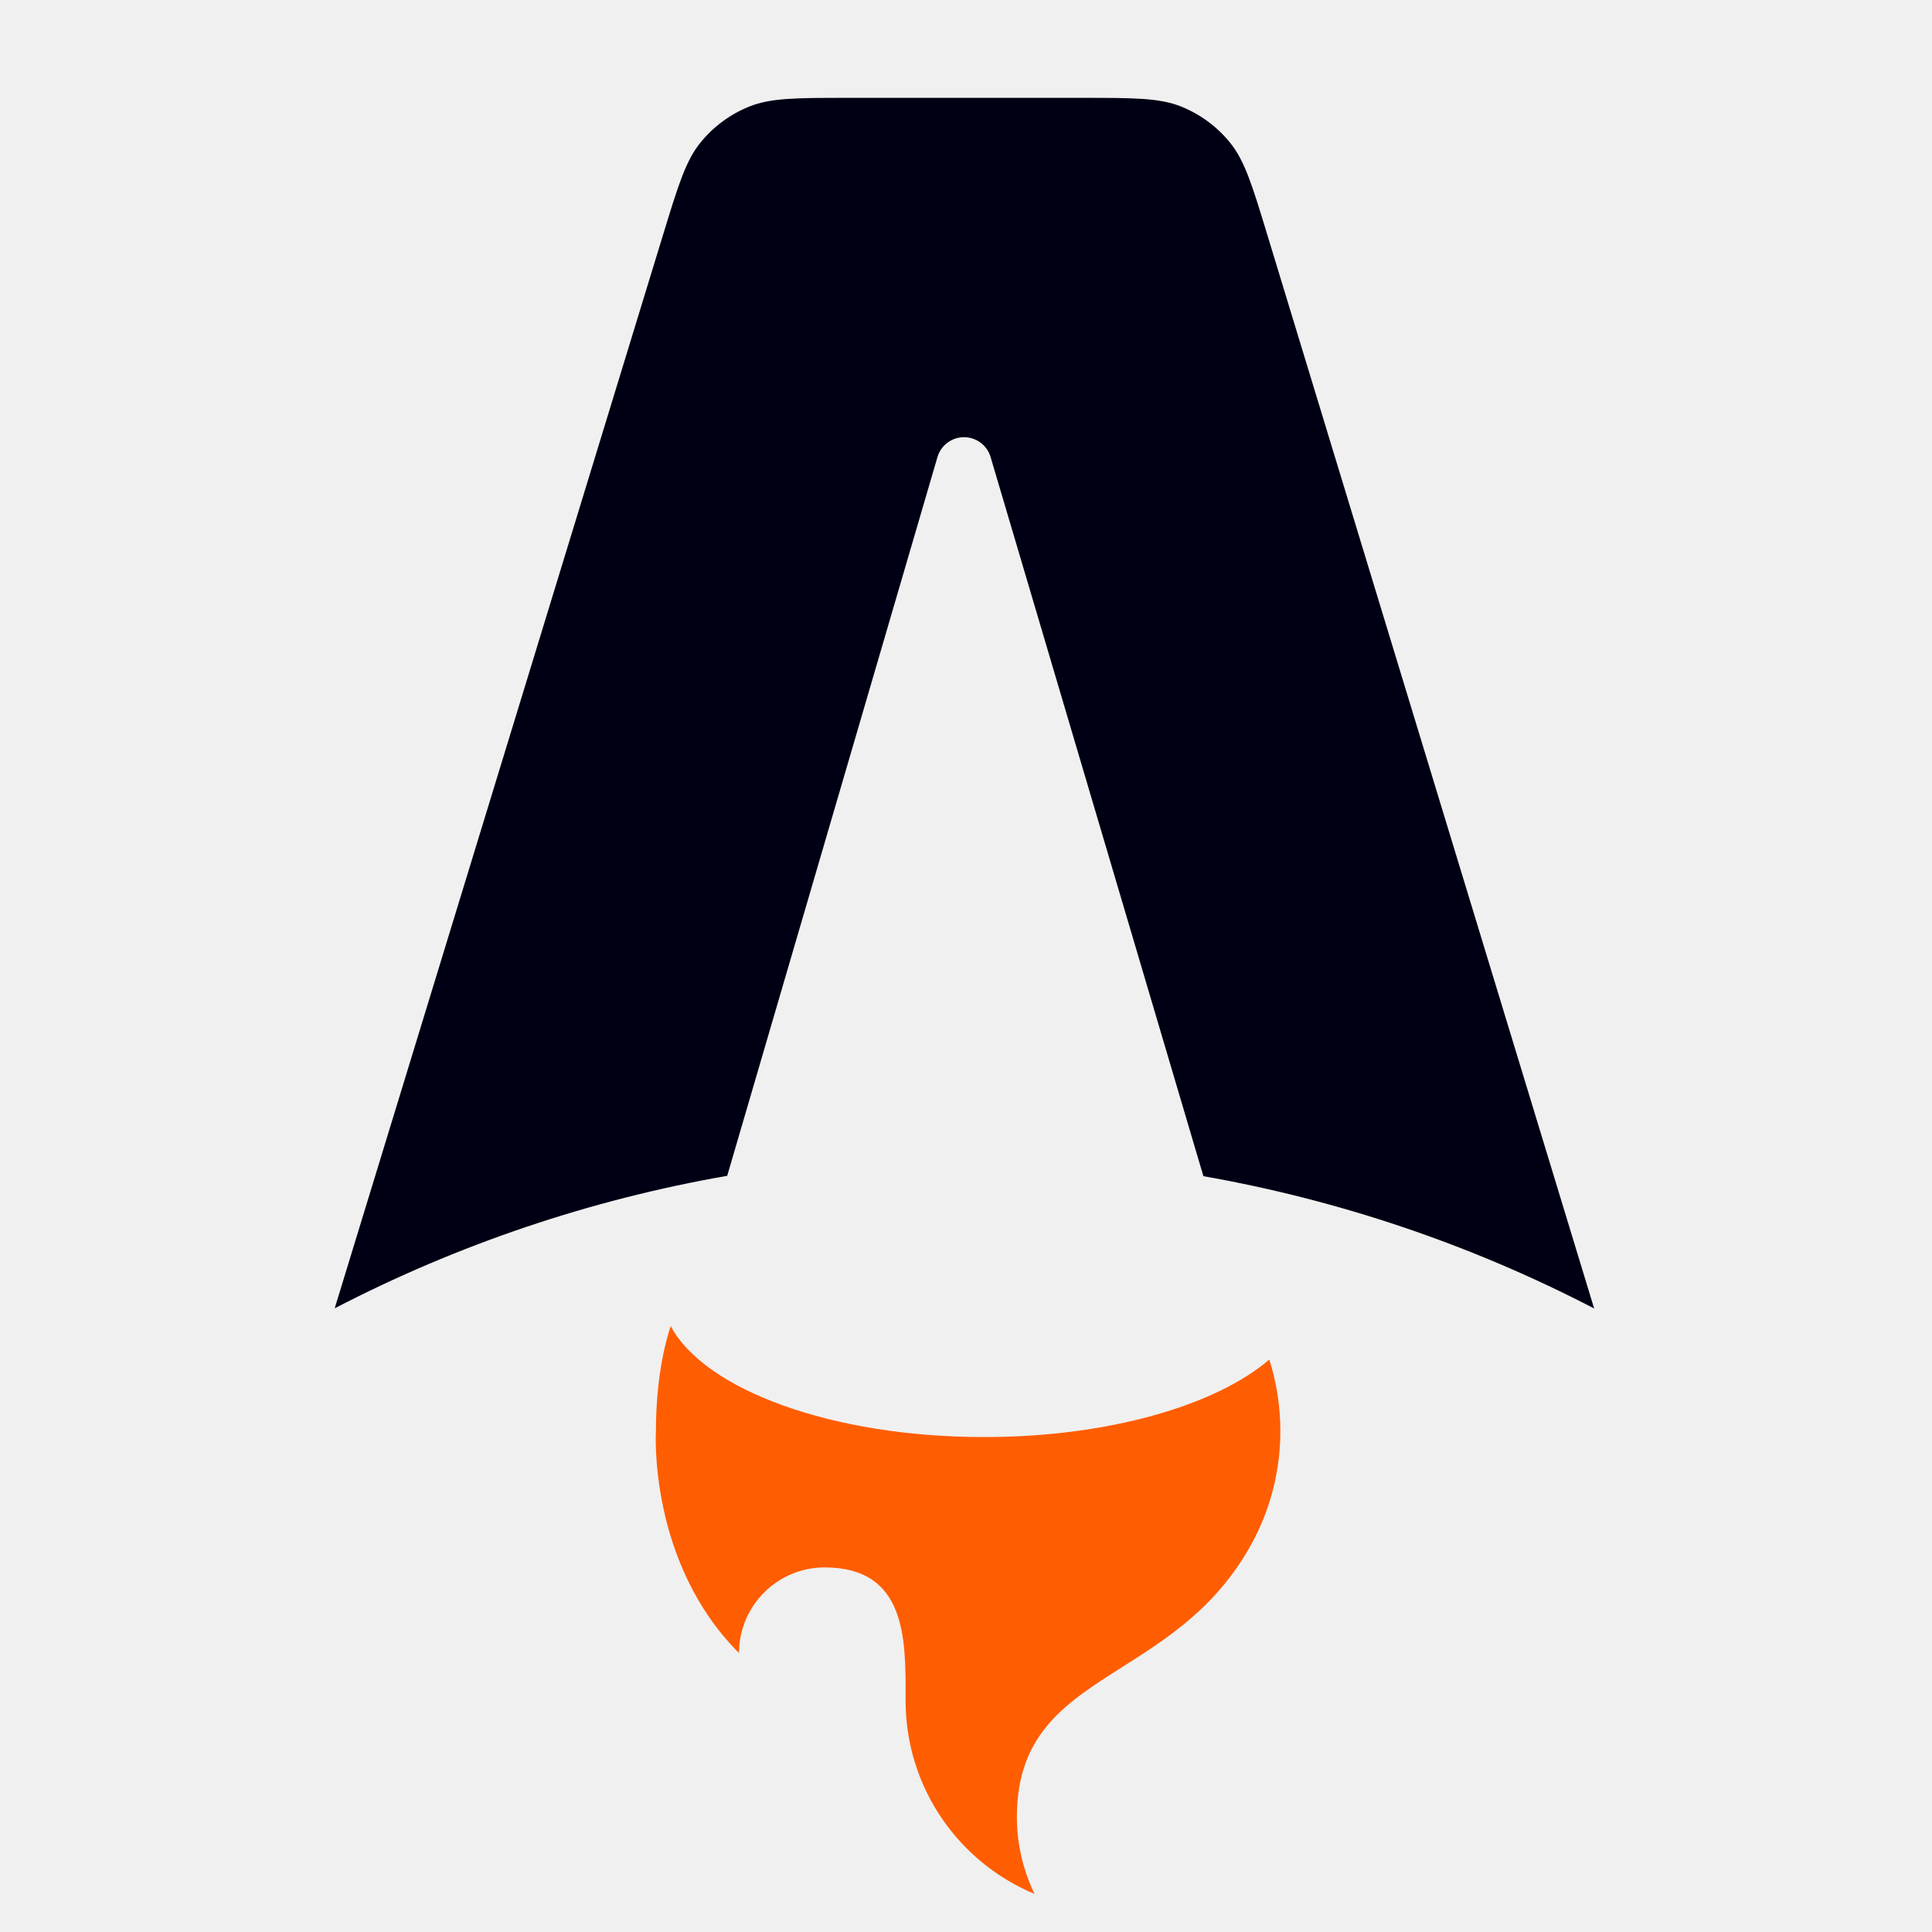
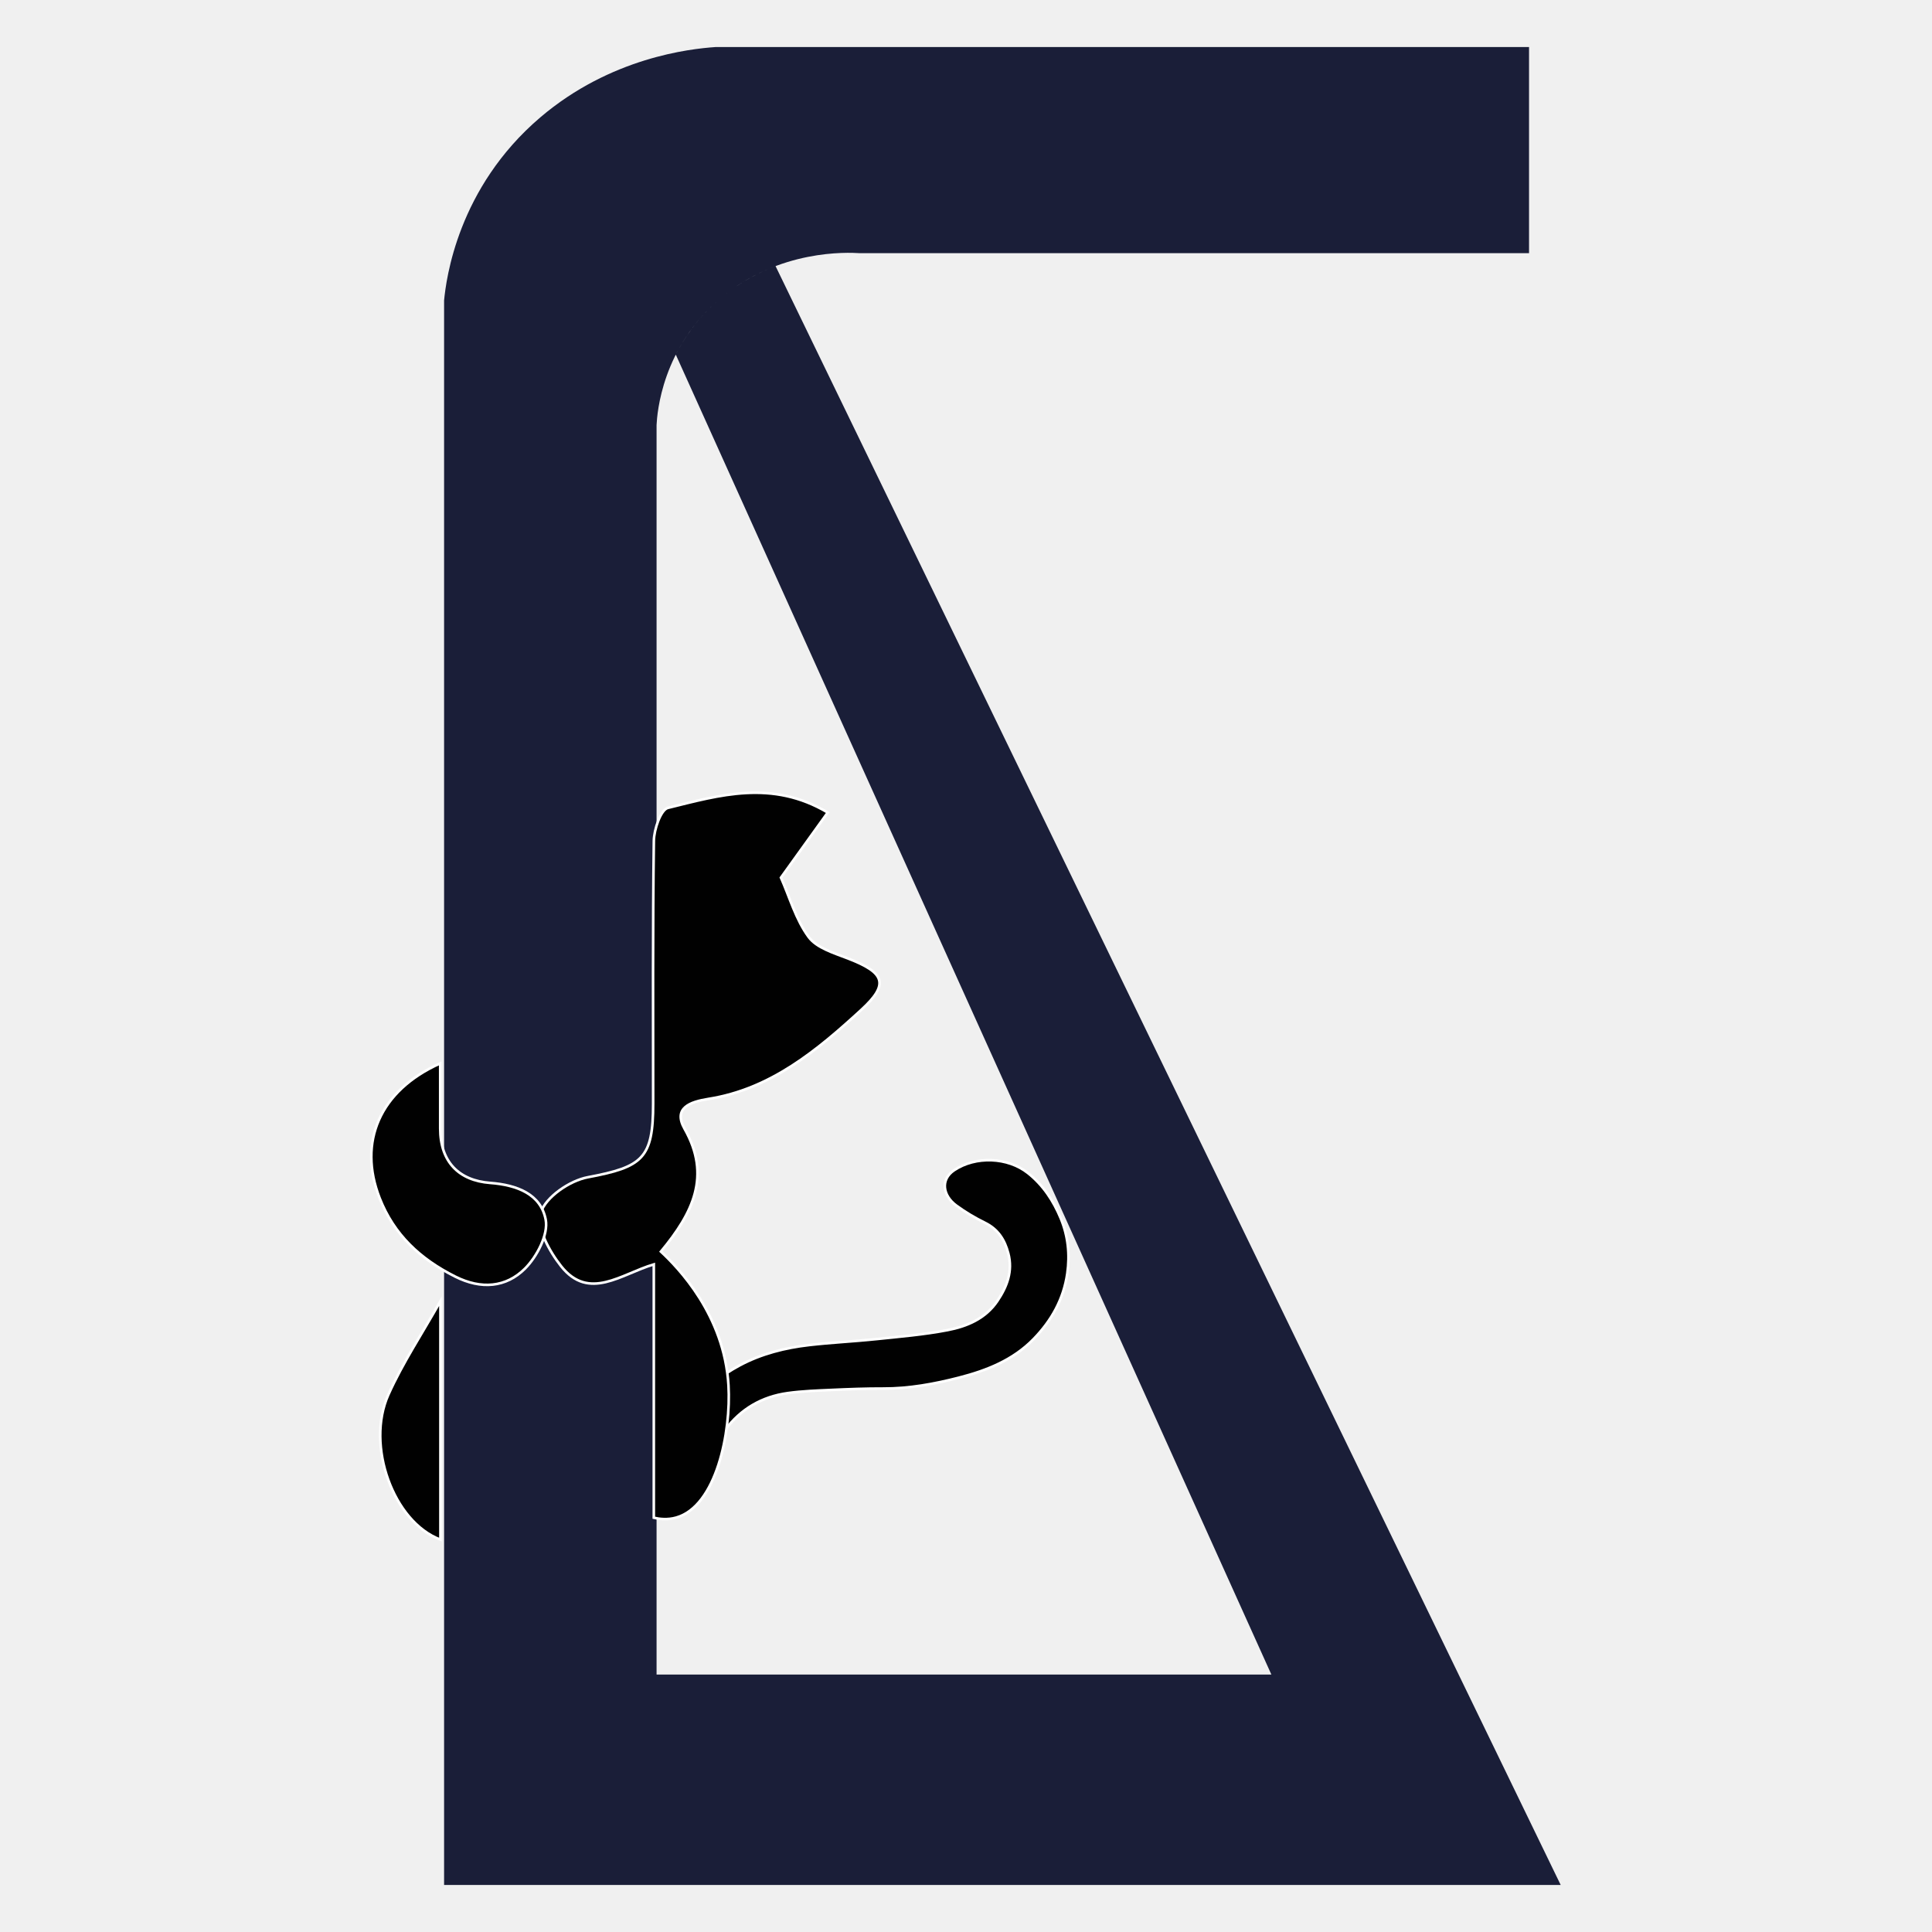
- <svg xmlns="http://www.w3.org/2000/svg" width="256" height="256" fill="none">
+ <svg xmlns="http://www.w3.org/2000/svg" width="32" height="32" viewBox="0 0 1000 1000" fill="none">
  <style>
-         #flame { fill: #FF5D01; }
-         #a { fill: #000014; }
-         @media (prefers-color-scheme: dark) {
-             #a { fill: #fff; }
-         }
-     </style>
-   <path id="a" fill-rule="evenodd" clip-rule="evenodd" d="M163.008 18.929c1.944 2.413 2.935 5.67 4.917 12.181l43.309 142.27a180.277 180.277 0 00-51.778-17.53l-28.198-95.29a3.67 3.67 0 00-7.042.01l-27.857 95.232a180.225 180.225 0 00-52.01 17.557l43.52-142.281c1.99-6.502 2.983-9.752 4.927-12.16a15.999 15.999 0 016.484-4.798c2.872-1.154 6.271-1.154 13.07-1.154h31.085c6.807 0 10.211 0 13.086 1.157a16.004 16.004 0 016.487 4.806z" />
-   <path id="flame" fill-rule="evenodd" clip-rule="evenodd" d="M168.19 180.151c-7.139 6.105-21.39 10.268-37.804 10.268-20.147 0-37.033-6.272-41.513-14.707-1.602 4.835-1.961 10.367-1.961 13.902 0 0-1.056 17.355 11.015 29.426 0-6.268 5.081-11.349 11.349-11.349 10.743 0 10.731 9.373 10.721 16.977v.679c0 11.542 7.054 21.436 17.086 25.606a23.27 23.27 0 01-2.339-10.2c0-11.008 6.463-15.107 13.974-19.87 5.976-3.79 12.616-8.001 17.192-16.449a31.024 31.024 0 003.743-14.82c0-3.299-.513-6.479-1.463-9.463z" />
+       .cls-1 { fill: #010101; stroke: #fff; stroke-miterlimit: 10; stroke-width: 1.34px; }
+       .cls-2 { fill: #1a1e38; }
+   </style>
+   <path class="cls-2" d="M807.81,975.64H229.86V155.49c1.07-10.99,6.98-58.25,49.79-94.73,36.38-31,77.4-35.48,90.6-36.4h421.18v106.69h-346.3c-6.53-.42-41.72-2.09-71.88,23.07-30.72,25.63-33.1,59.82-33.41,65.84v646.78h318.22L349.79,183.56c3.64-7.22,10.68-18.78,23.46-29.44,10.49-8.76,20.96-13.66,28.18-16.38,135.46,279.3,270.92,558.61,406.38,837.91Z" />
+   <g>
+     <path class="cls-1" d="M362.59,737.95c1.26,2.06,2.46,4.15,3.79,6.16,1.99,3.02,3.98,3.07,6.17.14.99-1.33,1.79-2.8,2.78-4.13,8.12-10.9,19.07-17.22,32.4-19.06,7.53-1.04,15.18-1.3,22.79-1.64,8.87-.4,17.75-.74,26.62-.71,13.34.05,26.31-2.33,39.12-5.61,14.39-3.69,28.07-9.06,38.72-20.01,9.25-9.51,15.52-20.6,17.45-33.98,1.41-9.8.37-19.34-3.34-28.34-3.76-9.12-9.14-17.35-17.06-23.62-10.46-8.27-27.1-8.88-38.17-1.45-7.34,4.93-5.73,13.24,1.04,18.23,4.66,3.43,9.72,6.43,14.92,8.98,6.81,3.35,10.26,8.86,12.08,15.84,2.4,9.22-.62,17.17-5.66,24.65-6.17,9.15-15.73,13.14-25.8,15.07-12.2,2.34-24.67,3.38-37.06,4.67-11.48,1.2-23.03,1.73-34.5,3.05-12.54,1.44-24.76,4.51-35.96,10.49-9.46,5.05-17.8,11.67-24.26,20.37-.65.88-.72,2.76-.24,3.8,1.14,2.48,2.77,4.72,4.2,7.07-.02.01-.04.02-.05.03Z" />
+     <path class="cls-1" d="M428.43,420.57c-8.41,11.7-16.16,22.48-24.21,33.68,4.47,10.09,7.67,21.64,14.29,30.69,4.16,5.7,13.17,8.35,20.47,11.18,19.04,7.38,21.43,13.18,6.78,26.62-22.85,20.96-46.86,40.99-79.11,46.07-9.52,1.5-18.42,4.7-12.28,15.54,13.73,24.25,4.43,43.31-12.28,63.47,8.86,8.24,32.82,32.79,34.97,69.22,1.43,24.2-6.24,62.58-27.06,68.46-4.48,1.27-8.64.76-11.59.08v-131.14c-16.86,4.96-33.54,19.15-47.98.94-6.1-7.69-13-20.29-10.57-27.71,2.66-8.11,15-16.57,24.35-18.32,28.5-5.34,33.86-9.78,33.86-38.13,0-45.32-.25-90.64.36-135.95.08-5.97,3.57-16.2,7.29-17.11,26.63-6.56,53.84-14.76,82.72,2.4Z" />
+     <path class="cls-1" d="M227.85,550.4c0,12.54,0,23.11,0,33.68,0,17.33,9.67,26.97,25.89,28.2,13.98,1.06,26.19,5.84,28.71,18.98,1.47,7.68-4.53,19.2-10.75,25.4-9.76,9.72-22.57,10.88-36.08,4.1-18.07-9.07-31.7-21.66-39.13-40.65-11.32-28.96-.07-55.62,31.36-69.71Z" />
+     <path class="cls-1" d="M227.96,673.46v123.45c-24.32-9.1-38.77-48.66-26.95-75.01,7.4-16.49,17.55-31.76,26.95-48.44Z" />
+   </g>
</svg>
